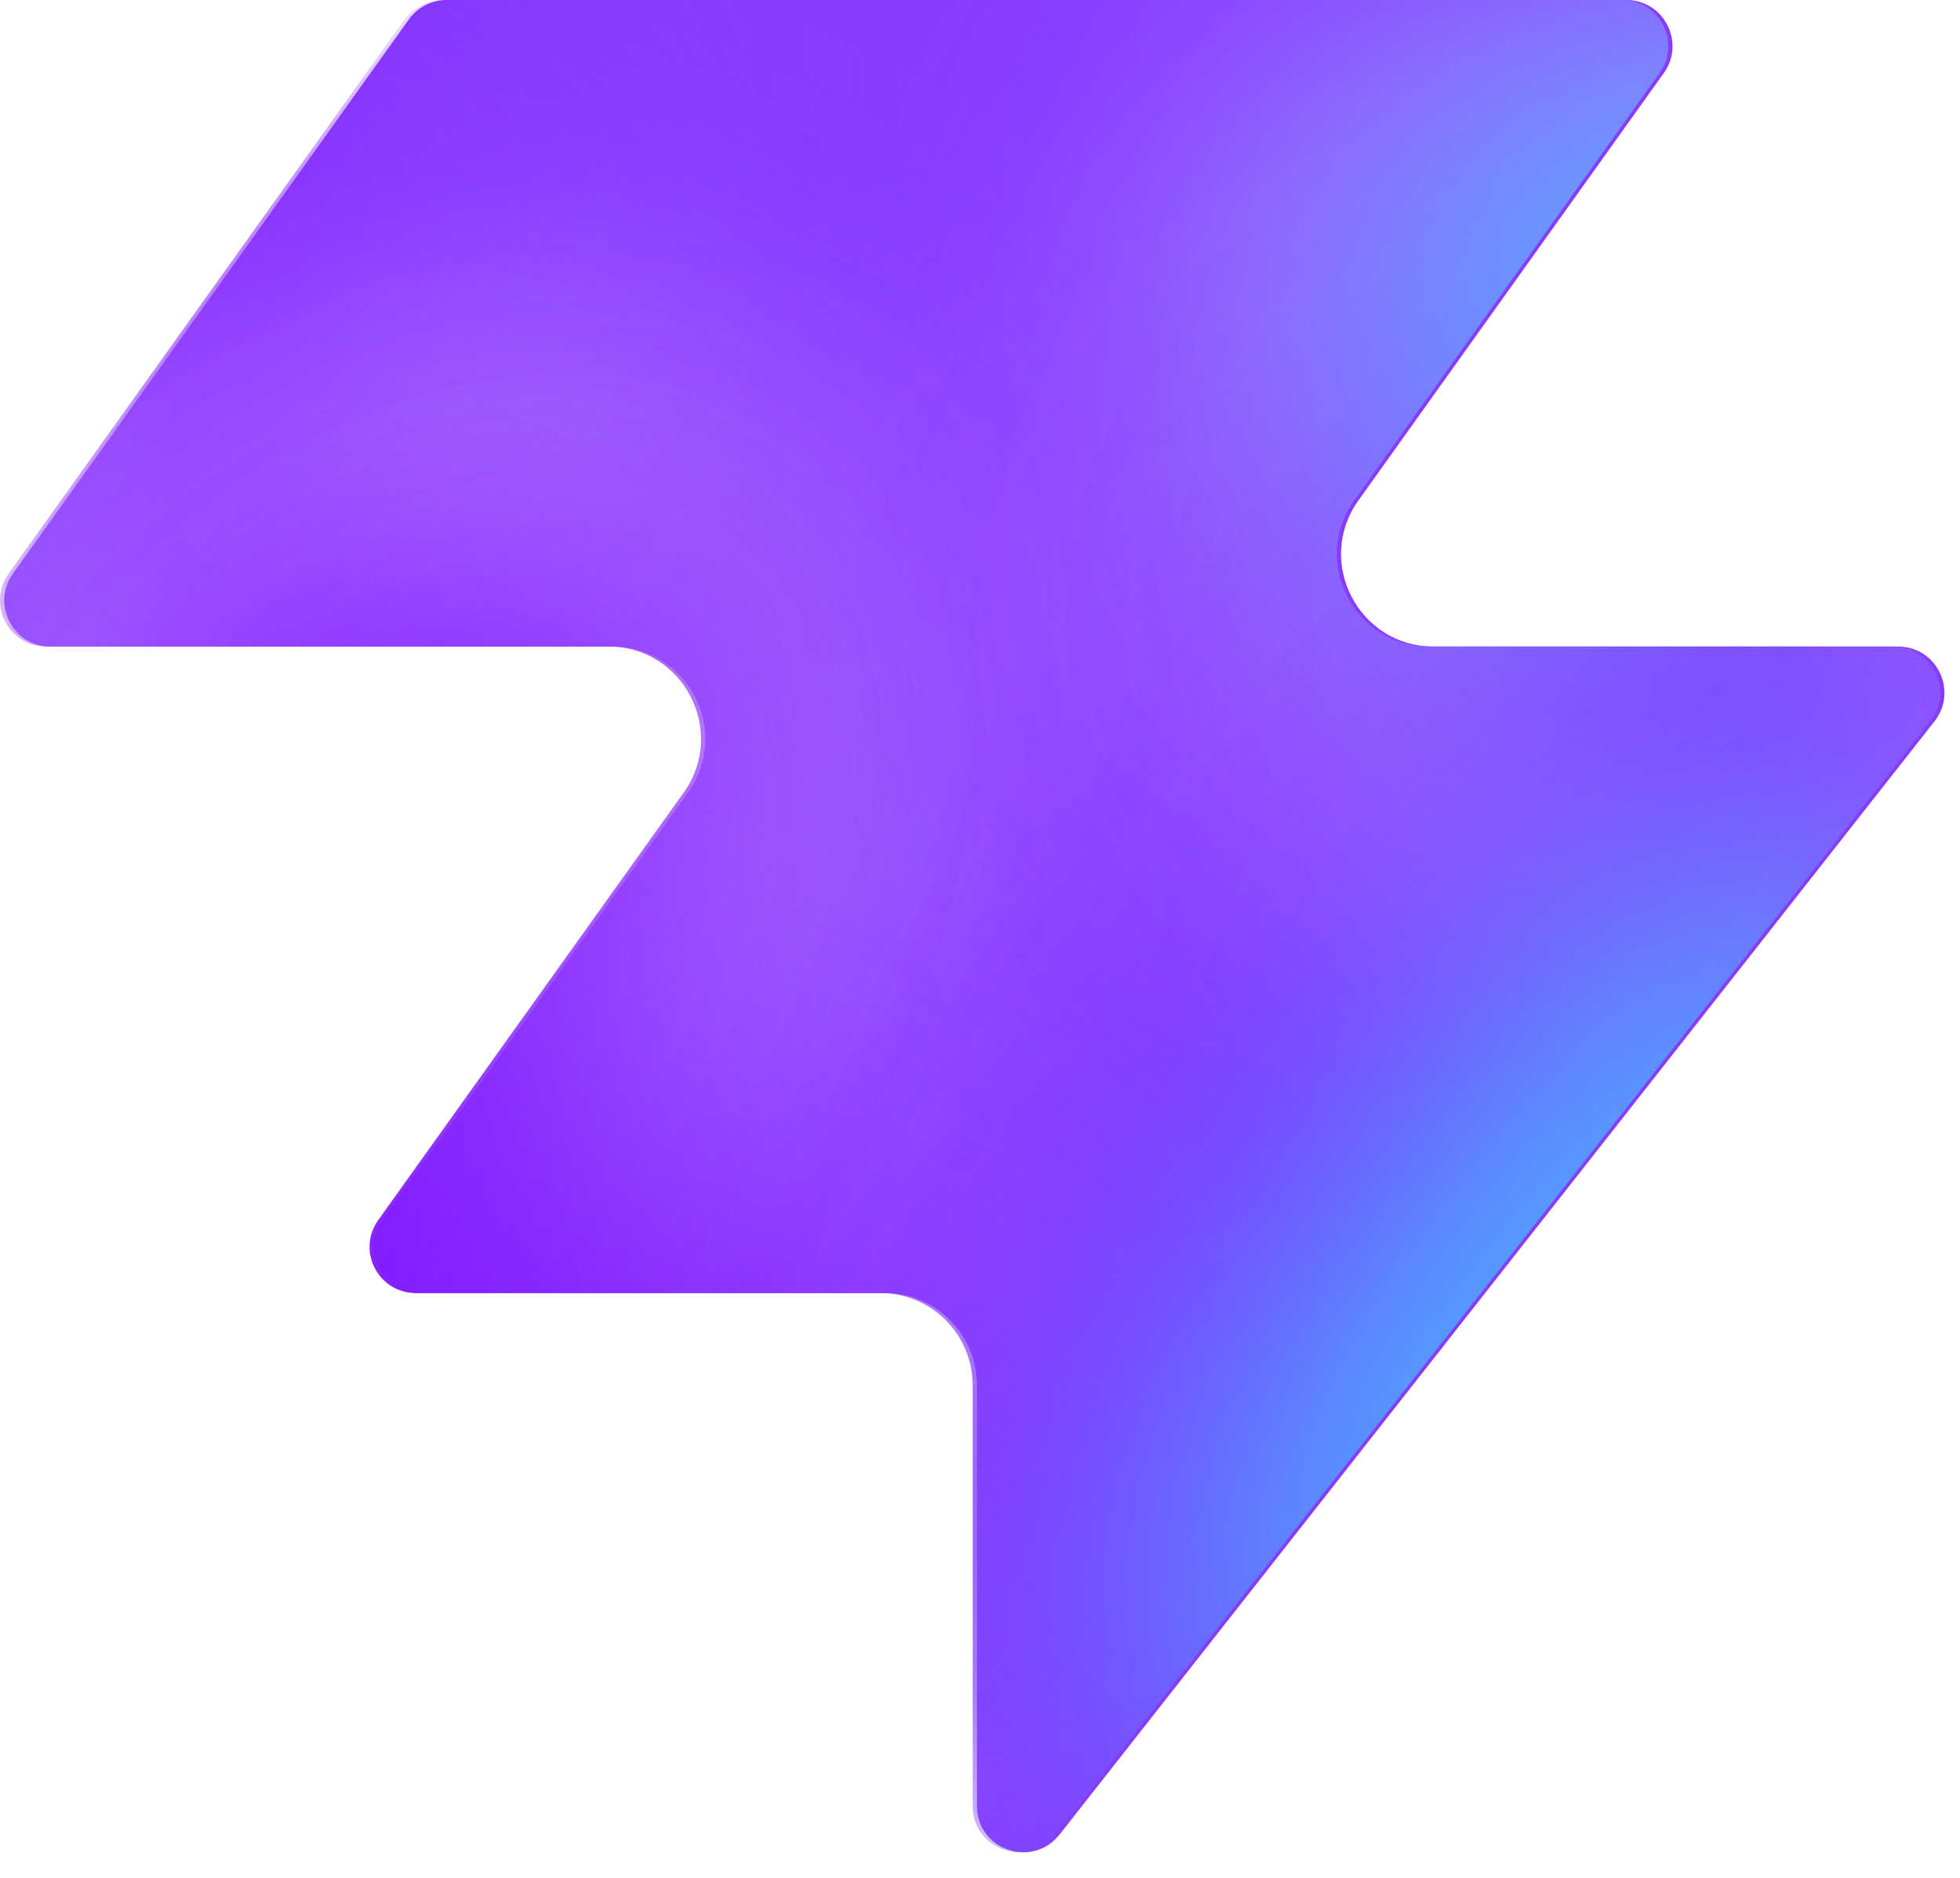
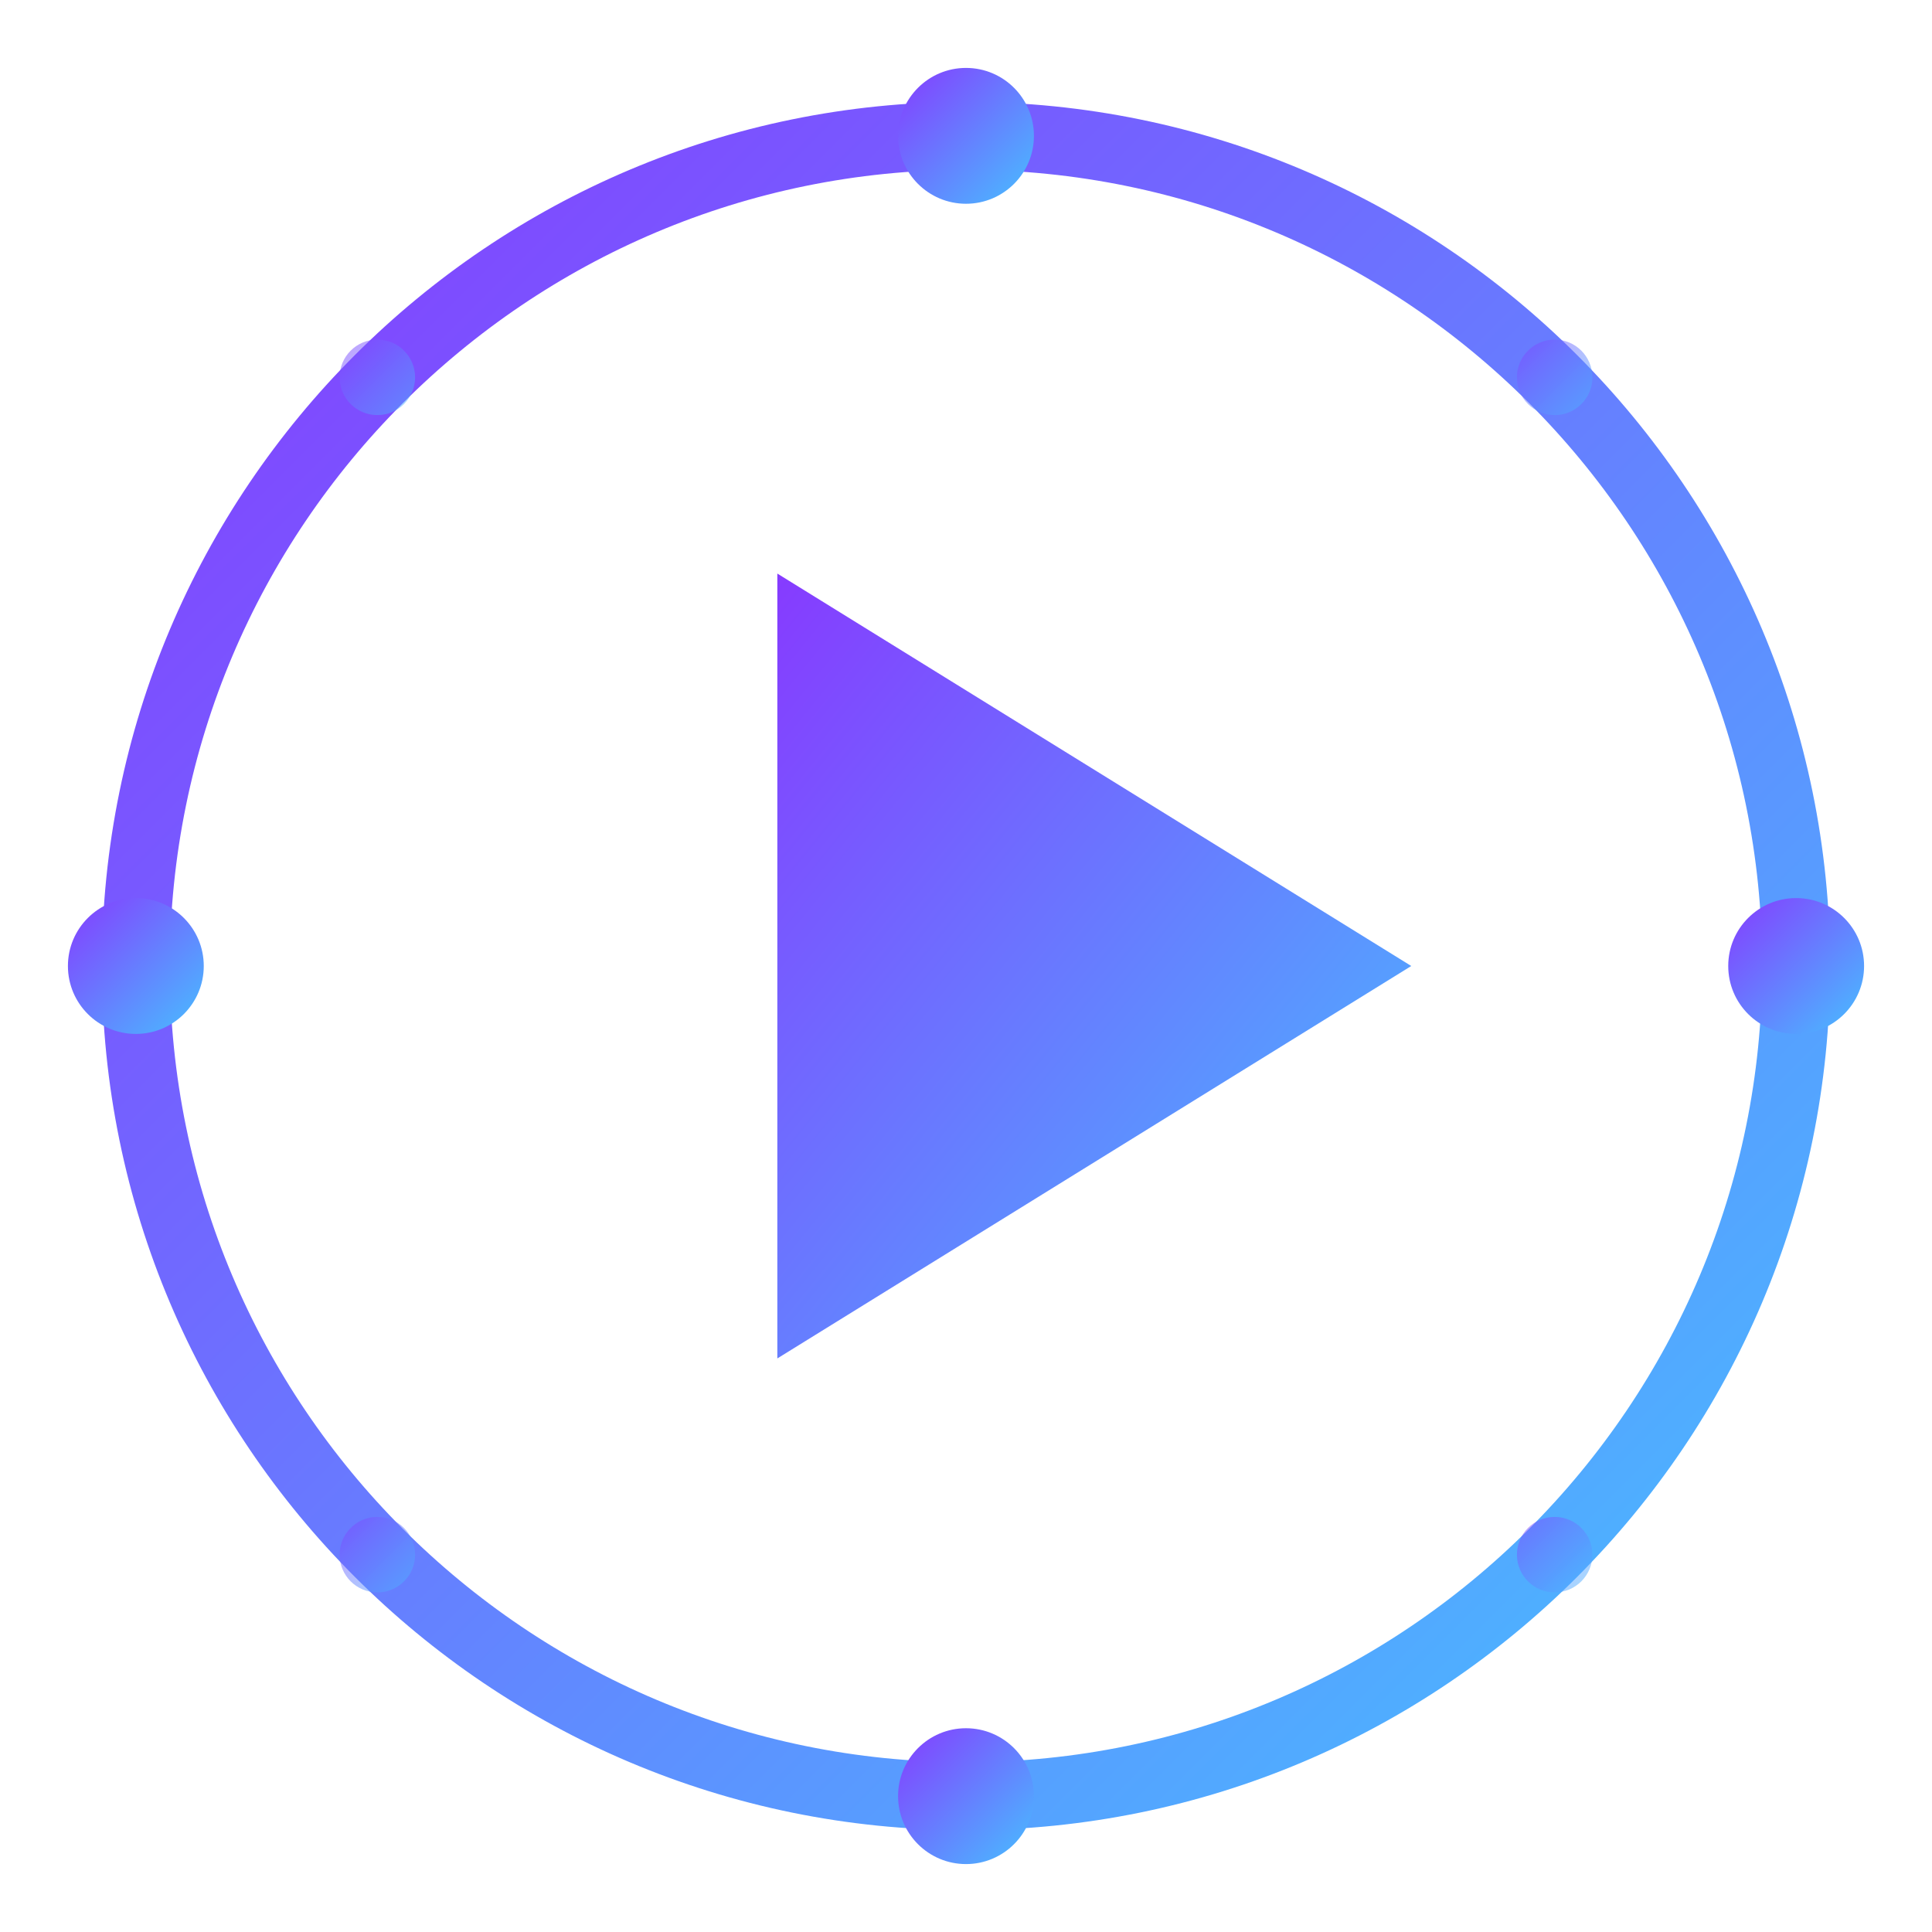
- <svg xmlns="http://www.w3.org/2000/svg" width="48" height="46" fill="none" viewBox="0 0 48 46">
-   <path fill="#863bff" d="M25.946 44.938c-.664.845-2.021.375-2.021-.698V33.937a2.26 2.26 0 0 0-2.262-2.262H10.287c-.92 0-1.456-1.04-.92-1.788l7.48-10.471c1.07-1.497 0-3.578-1.842-3.578H1.237c-.92 0-1.456-1.04-.92-1.788L10.013.474c.214-.297.556-.474.92-.474h28.894c.92 0 1.456 1.04.92 1.788l-7.48 10.471c-1.07 1.498 0 3.579 1.842 3.579h11.377c.943 0 1.473 1.088.89 1.83L25.947 44.94z" style="fill:#863bff;fill:color(display-p3 .525 .23 1);fill-opacity:1" />
-   <mask id="a" width="48" height="46" x="0" y="0" maskUnits="userSpaceOnUse" style="mask-type:alpha">
-     <path fill="#000" d="M25.842 44.938c-.664.844-2.021.375-2.021-.698V33.937a2.26 2.26 0 0 0-2.262-2.262H10.183c-.92 0-1.456-1.04-.92-1.788l7.48-10.471c1.07-1.498 0-3.579-1.842-3.579H1.133c-.92 0-1.456-1.04-.92-1.787L9.91.473c.214-.297.556-.474.92-.474h28.894c.92 0 1.456 1.04.92 1.788l-7.48 10.471c-1.07 1.498 0 3.578 1.842 3.578h11.377c.943 0 1.473 1.088.89 1.832L25.843 44.94z" style="fill:#000;fill-opacity:1" />
-   </mask>
-   <g mask="url(#a)">
-     <g filter="url(#b)">
-       <ellipse cx="5.508" cy="14.704" fill="#ede6ff" rx="5.508" ry="14.704" style="fill:#ede6ff;fill:color(display-p3 .927 .903 1);fill-opacity:1" transform="matrix(.00324 1 1 -.00324 -4.47 31.516)" />
-     </g>
-     <g filter="url(#c)">
-       <ellipse cx="10.399" cy="29.851" fill="#ede6ff" rx="10.399" ry="29.851" style="fill:#ede6ff;fill:color(display-p3 .927 .903 1);fill-opacity:1" transform="matrix(.00324 1 1 -.00324 -39.328 7.883)" />
-     </g>
-     <g filter="url(#d)">
-       <ellipse cx="5.508" cy="30.487" fill="#7e14ff" rx="5.508" ry="30.487" style="fill:#7e14ff;fill:color(display-p3 .492 .077 1);fill-opacity:1" transform="rotate(89.814 -25.913 -14.639)scale(1 -1)" />
-     </g>
-     <g filter="url(#e)">
-       <ellipse cx="5.508" cy="30.599" fill="#7e14ff" rx="5.508" ry="30.599" style="fill:#7e14ff;fill:color(display-p3 .492 .077 1);fill-opacity:1" transform="rotate(89.814 -32.644 -3.334)scale(1 -1)" />
-     </g>
-     <g filter="url(#f)">
-       <ellipse cx="5.508" cy="30.599" fill="#7e14ff" rx="5.508" ry="30.599" style="fill:#7e14ff;fill:color(display-p3 .492 .077 1);fill-opacity:1" transform="matrix(.00324 1 1 -.00324 -34.34 30.47)" />
-     </g>
-     <g filter="url(#g)">
-       <ellipse cx="14.072" cy="22.078" fill="#ede6ff" rx="14.072" ry="22.078" style="fill:#ede6ff;fill:color(display-p3 .927 .903 1);fill-opacity:1" transform="rotate(93.35 24.506 48.493)scale(-1 1)" />
-     </g>
-     <g filter="url(#h)">
-       <ellipse cx="3.47" cy="21.501" fill="#7e14ff" rx="3.47" ry="21.501" style="fill:#7e14ff;fill:color(display-p3 .492 .077 1);fill-opacity:1" transform="rotate(89.009 28.708 47.59)scale(-1 1)" />
-     </g>
-     <g filter="url(#i)">
-       <ellipse cx="3.47" cy="21.501" fill="#7e14ff" rx="3.47" ry="21.501" style="fill:#7e14ff;fill:color(display-p3 .492 .077 1);fill-opacity:1" transform="rotate(89.009 28.708 47.59)scale(-1 1)" />
-     </g>
-     <g filter="url(#j)">
-       <ellipse cx=".387" cy="8.972" fill="#7e14ff" rx="4.407" ry="29.108" style="fill:#7e14ff;fill:color(display-p3 .492 .077 1);fill-opacity:1" transform="rotate(39.51 .387 8.972)" />
-     </g>
-     <g filter="url(#k)">
-       <ellipse cx="47.523" cy="-6.092" fill="#7e14ff" rx="4.407" ry="29.108" style="fill:#7e14ff;fill:color(display-p3 .492 .077 1);fill-opacity:1" transform="rotate(37.892 47.523 -6.092)" />
-     </g>
-     <g filter="url(#l)">
-       <ellipse cx="41.412" cy="6.333" fill="#47bfff" rx="5.971" ry="9.665" style="fill:#47bfff;fill:color(display-p3 .28 .748 1);fill-opacity:1" transform="rotate(37.892 41.412 6.333)" />
-     </g>
-     <g filter="url(#m)">
-       <ellipse cx="-1.879" cy="38.332" fill="#7e14ff" rx="4.407" ry="29.108" style="fill:#7e14ff;fill:color(display-p3 .492 .077 1);fill-opacity:1" transform="rotate(37.892 -1.88 38.332)" />
-     </g>
-     <g filter="url(#n)">
-       <ellipse cx="-1.879" cy="38.332" fill="#7e14ff" rx="4.407" ry="29.108" style="fill:#7e14ff;fill:color(display-p3 .492 .077 1);fill-opacity:1" transform="rotate(37.892 -1.88 38.332)" />
-     </g>
-     <g filter="url(#o)">
-       <ellipse cx="35.651" cy="29.907" fill="#7e14ff" rx="4.407" ry="29.108" style="fill:#7e14ff;fill:color(display-p3 .492 .077 1);fill-opacity:1" transform="rotate(37.892 35.651 29.907)" />
-     </g>
-     <g filter="url(#p)">
-       <ellipse cx="38.418" cy="32.4" fill="#47bfff" rx="5.971" ry="15.297" style="fill:#47bfff;fill:color(display-p3 .28 .748 1);fill-opacity:1" transform="rotate(37.892 38.418 32.4)" />
-     </g>
-   </g>
+ <svg xmlns="http://www.w3.org/2000/svg" width="48" height="48" viewBox="0 0 512 512">
  <defs>
-     <filter id="b" width="60.045" height="41.654" x="-19.77" y="16.149" color-interpolation-filters="sRGB" filterUnits="userSpaceOnUse">
-       <feFlood flood-opacity="0" result="BackgroundImageFix" />
-       <feBlend in="SourceGraphic" in2="BackgroundImageFix" result="shape" />
-       <feGaussianBlur result="effect1_foregroundBlur_2002_17158" stdDeviation="7.659" />
-     </filter>
-     <filter id="c" width="90.34" height="51.437" x="-54.613" y="-7.533" color-interpolation-filters="sRGB" filterUnits="userSpaceOnUse">
-       <feFlood flood-opacity="0" result="BackgroundImageFix" />
-       <feBlend in="SourceGraphic" in2="BackgroundImageFix" result="shape" />
-       <feGaussianBlur result="effect1_foregroundBlur_2002_17158" stdDeviation="7.659" />
-     </filter>
-     <filter id="d" width="79.355" height="29.4" x="-49.64" y="2.03" color-interpolation-filters="sRGB" filterUnits="userSpaceOnUse">
-       <feFlood flood-opacity="0" result="BackgroundImageFix" />
-       <feBlend in="SourceGraphic" in2="BackgroundImageFix" result="shape" />
-       <feGaussianBlur result="effect1_foregroundBlur_2002_17158" stdDeviation="4.596" />
-     </filter>
-     <filter id="e" width="79.579" height="29.4" x="-45.045" y="20.029" color-interpolation-filters="sRGB" filterUnits="userSpaceOnUse">
-       <feFlood flood-opacity="0" result="BackgroundImageFix" />
-       <feBlend in="SourceGraphic" in2="BackgroundImageFix" result="shape" />
-       <feGaussianBlur result="effect1_foregroundBlur_2002_17158" stdDeviation="4.596" />
-     </filter>
-     <filter id="f" width="79.579" height="29.4" x="-43.513" y="21.178" color-interpolation-filters="sRGB" filterUnits="userSpaceOnUse">
-       <feFlood flood-opacity="0" result="BackgroundImageFix" />
-       <feBlend in="SourceGraphic" in2="BackgroundImageFix" result="shape" />
-       <feGaussianBlur result="effect1_foregroundBlur_2002_17158" stdDeviation="4.596" />
-     </filter>
-     <filter id="g" width="74.749" height="58.852" x="15.756" y="-17.901" color-interpolation-filters="sRGB" filterUnits="userSpaceOnUse">
-       <feFlood flood-opacity="0" result="BackgroundImageFix" />
-       <feBlend in="SourceGraphic" in2="BackgroundImageFix" result="shape" />
-       <feGaussianBlur result="effect1_foregroundBlur_2002_17158" stdDeviation="7.659" />
-     </filter>
-     <filter id="h" width="61.377" height="25.362" x="23.548" y="2.284" color-interpolation-filters="sRGB" filterUnits="userSpaceOnUse">
-       <feFlood flood-opacity="0" result="BackgroundImageFix" />
-       <feBlend in="SourceGraphic" in2="BackgroundImageFix" result="shape" />
-       <feGaussianBlur result="effect1_foregroundBlur_2002_17158" stdDeviation="4.596" />
-     </filter>
-     <filter id="i" width="61.377" height="25.362" x="23.548" y="2.284" color-interpolation-filters="sRGB" filterUnits="userSpaceOnUse">
-       <feFlood flood-opacity="0" result="BackgroundImageFix" />
-       <feBlend in="SourceGraphic" in2="BackgroundImageFix" result="shape" />
-       <feGaussianBlur result="effect1_foregroundBlur_2002_17158" stdDeviation="4.596" />
-     </filter>
-     <filter id="j" width="56.045" height="63.649" x="-27.636" y="-22.853" color-interpolation-filters="sRGB" filterUnits="userSpaceOnUse">
-       <feFlood flood-opacity="0" result="BackgroundImageFix" />
-       <feBlend in="SourceGraphic" in2="BackgroundImageFix" result="shape" />
-       <feGaussianBlur result="effect1_foregroundBlur_2002_17158" stdDeviation="4.596" />
-     </filter>
-     <filter id="k" width="54.814" height="64.646" x="20.116" y="-38.415" color-interpolation-filters="sRGB" filterUnits="userSpaceOnUse">
-       <feFlood flood-opacity="0" result="BackgroundImageFix" />
-       <feBlend in="SourceGraphic" in2="BackgroundImageFix" result="shape" />
-       <feGaussianBlur result="effect1_foregroundBlur_2002_17158" stdDeviation="4.596" />
-     </filter>
-     <filter id="l" width="33.541" height="35.313" x="24.641" y="-11.323" color-interpolation-filters="sRGB" filterUnits="userSpaceOnUse">
-       <feFlood flood-opacity="0" result="BackgroundImageFix" />
-       <feBlend in="SourceGraphic" in2="BackgroundImageFix" result="shape" />
-       <feGaussianBlur result="effect1_foregroundBlur_2002_17158" stdDeviation="4.596" />
-     </filter>
-     <filter id="m" width="54.814" height="64.646" x="-29.286" y="6.009" color-interpolation-filters="sRGB" filterUnits="userSpaceOnUse">
-       <feFlood flood-opacity="0" result="BackgroundImageFix" />
-       <feBlend in="SourceGraphic" in2="BackgroundImageFix" result="shape" />
-       <feGaussianBlur result="effect1_foregroundBlur_2002_17158" stdDeviation="4.596" />
-     </filter>
-     <filter id="n" width="54.814" height="64.646" x="-29.286" y="6.009" color-interpolation-filters="sRGB" filterUnits="userSpaceOnUse">
-       <feFlood flood-opacity="0" result="BackgroundImageFix" />
-       <feBlend in="SourceGraphic" in2="BackgroundImageFix" result="shape" />
-       <feGaussianBlur result="effect1_foregroundBlur_2002_17158" stdDeviation="4.596" />
-     </filter>
-     <filter id="o" width="54.814" height="64.646" x="8.244" y="-2.416" color-interpolation-filters="sRGB" filterUnits="userSpaceOnUse">
-       <feFlood flood-opacity="0" result="BackgroundImageFix" />
-       <feBlend in="SourceGraphic" in2="BackgroundImageFix" result="shape" />
-       <feGaussianBlur result="effect1_foregroundBlur_2002_17158" stdDeviation="4.596" />
-     </filter>
-     <filter id="p" width="39.409" height="43.623" x="18.713" y="10.588" color-interpolation-filters="sRGB" filterUnits="userSpaceOnUse">
-       <feFlood flood-opacity="0" result="BackgroundImageFix" />
-       <feBlend in="SourceGraphic" in2="BackgroundImageFix" result="shape" />
-       <feGaussianBlur result="effect1_foregroundBlur_2002_17158" stdDeviation="4.596" />
-     </filter>
+     <linearGradient id="g" x1="0%" y1="0%" x2="100%" y2="100%">
+       <stop offset="0%" stop-color="#863bff" />
+       <stop offset="100%" stop-color="#47bfff" />
+     </linearGradient>
  </defs>
+   <circle cx="256" cy="256" r="220" fill="none" stroke="url(#g)" stroke-width="18" stroke-linecap="round" />
+   <circle cx="256" cy="36" r="18" fill="url(#g)" />
+   <circle cx="256" cy="476" r="18" fill="url(#g)" />
+   <circle cx="36" cy="256" r="18" fill="url(#g)" />
+   <circle cx="476" cy="256" r="18" fill="url(#g)" />
+   <circle cx="100" cy="100" r="10" fill="url(#g)" opacity="0.5" />
+   <circle cx="412" cy="100" r="10" fill="url(#g)" opacity="0.5" />
+   <circle cx="100" cy="412" r="10" fill="url(#g)" opacity="0.5" />
+   <circle cx="412" cy="412" r="10" fill="url(#g)" opacity="0.5" />
+   <path d="M 206 152 L 206 360 L 374 256 Z" fill="url(#g)" />
</svg>
